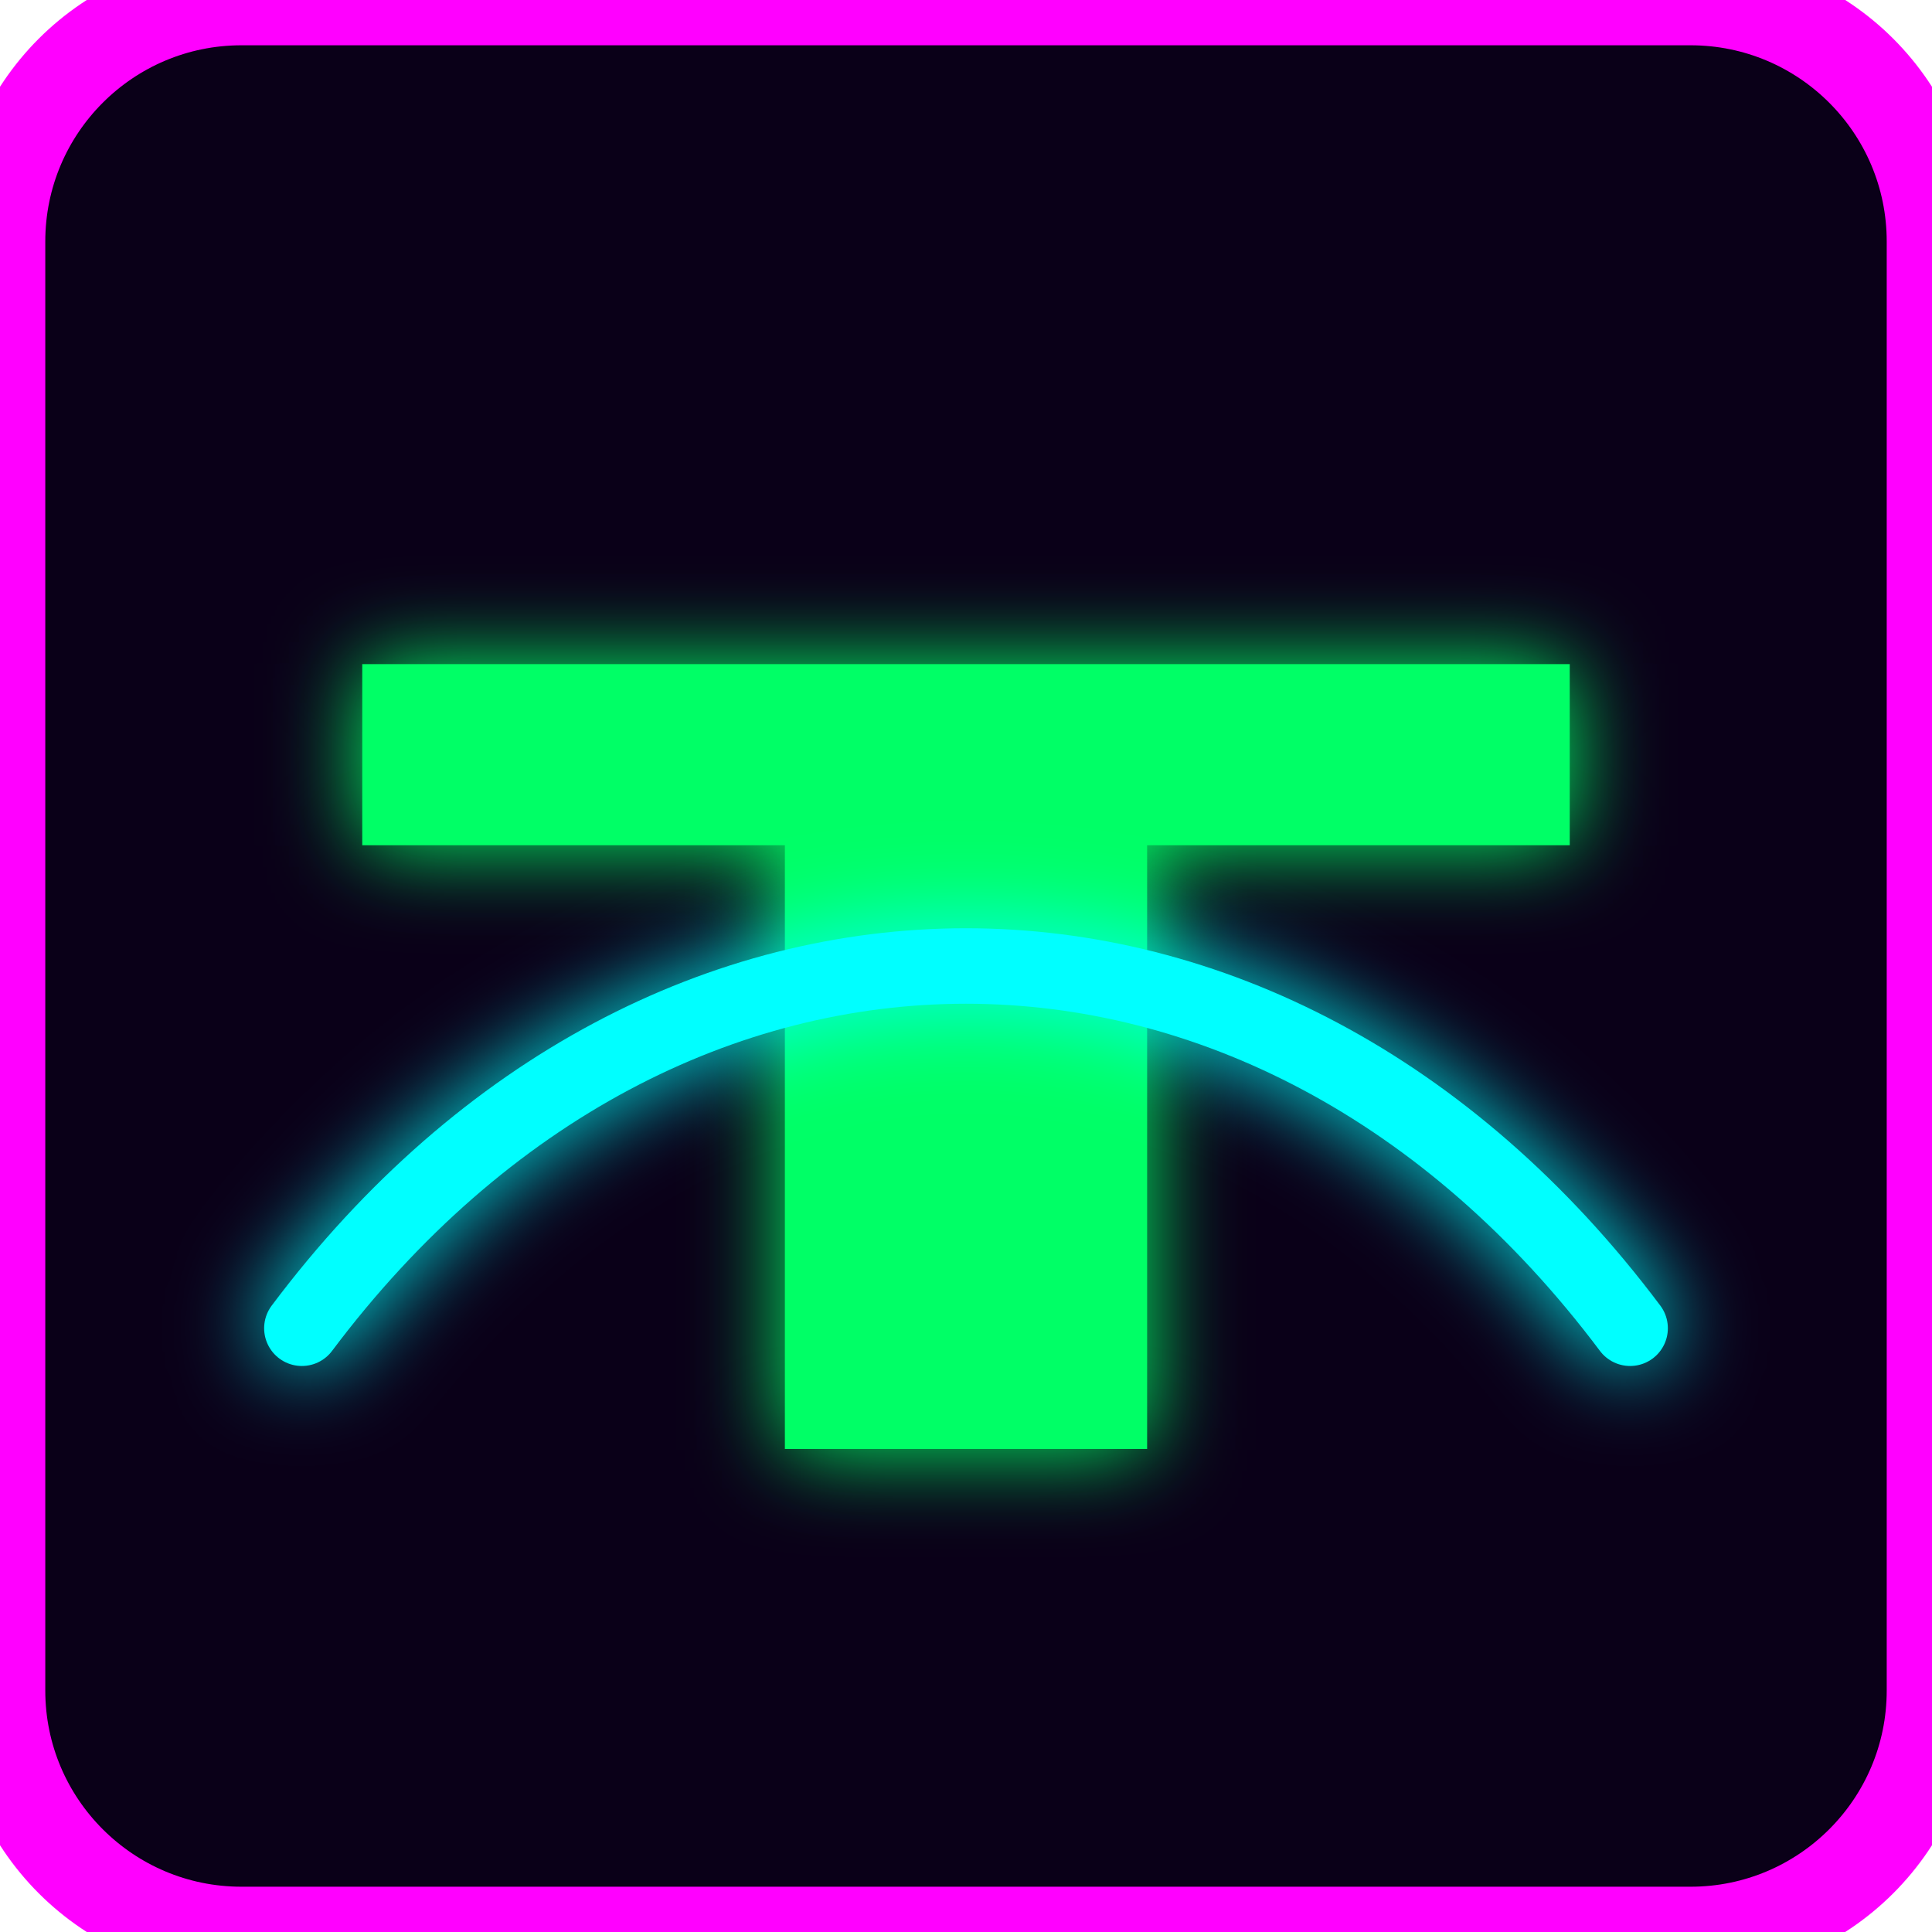
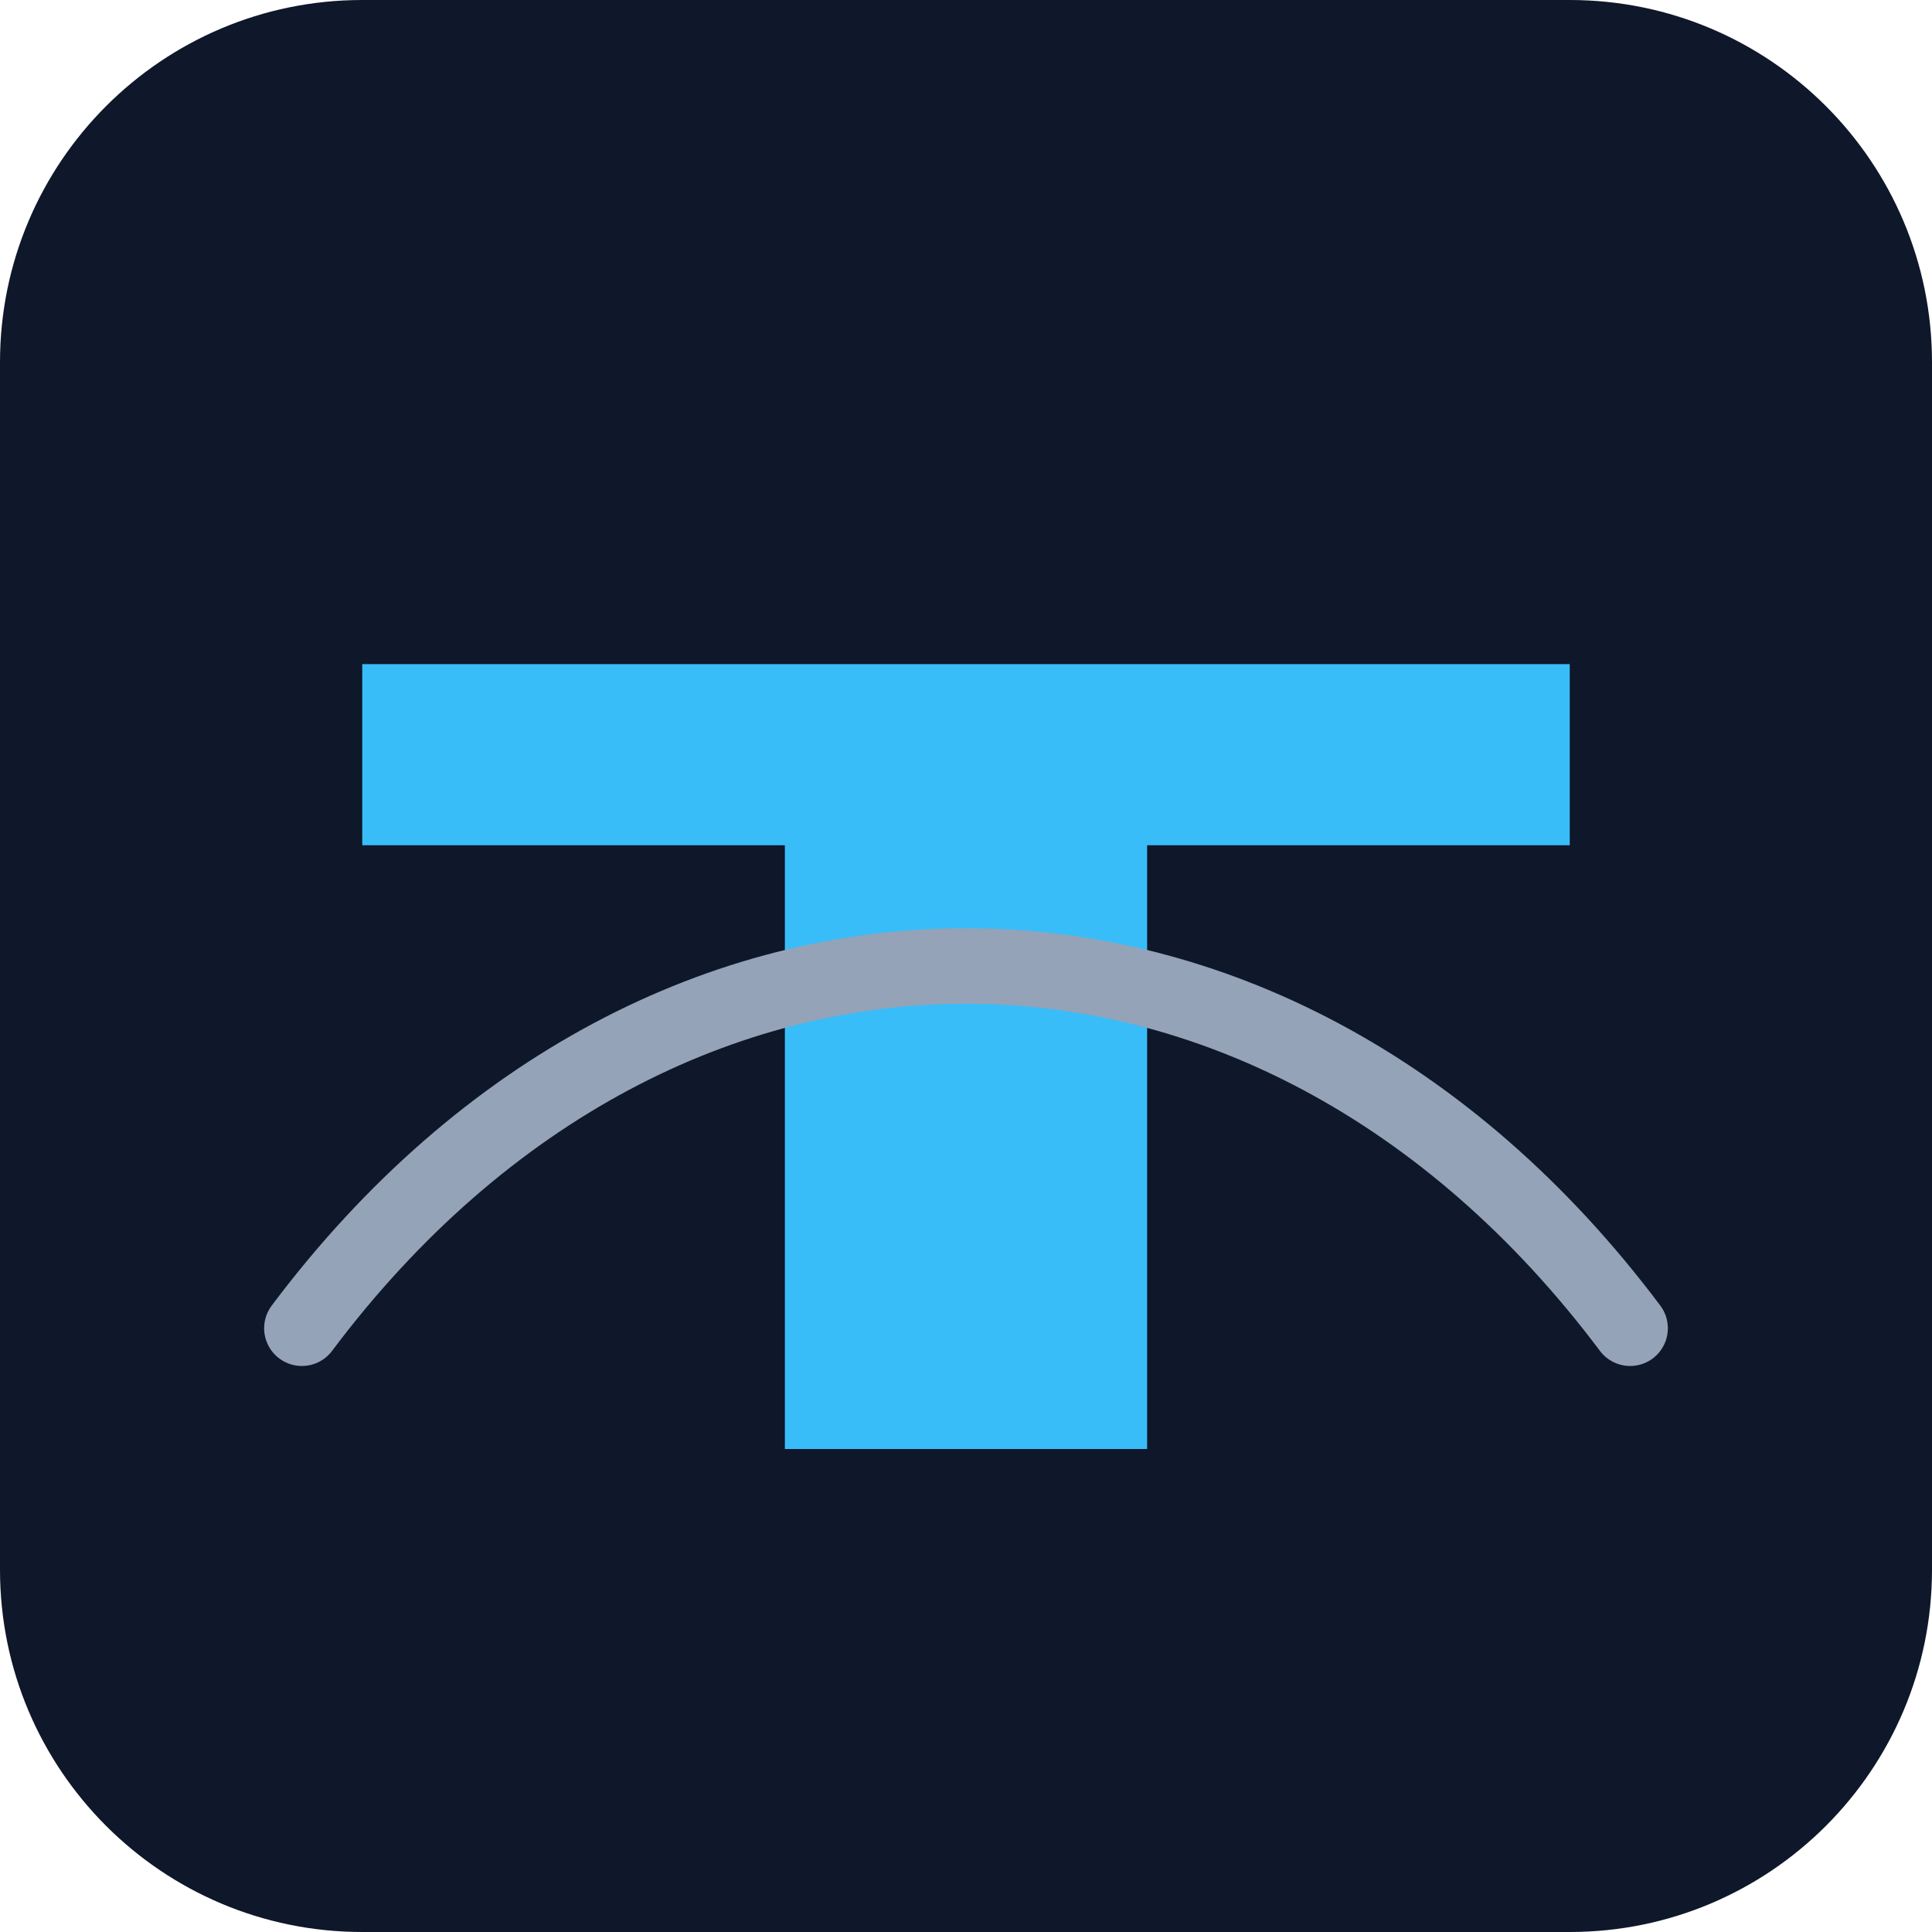
<svg xmlns="http://www.w3.org/2000/svg" viewBox="0 0 64 64" role="img" aria-label="Tyneside">
-   <defs>
-     <filter id="glow" x="-40%" y="-40%" width="180%" height="180%">
-       <feGaussianBlur stdDeviation="1.5" result="b" />
-       <feMerge>
-         <feMergeNode in="b" />
-         <feMergeNode in="SourceGraphic" />
-       </feMerge>
-     </filter>
-   </defs>
-   <rect width="64" height="64" rx="8" fill="#0a0018" stroke="#ff00ff" stroke-width="3" />
-   <path d="M12 22h40v6H38v20h-12V28H12v-6z" fill="#00ff66" filter="url(#glow)" />
-   <path d="M10 44c6-8 14-12 22-12s16 4 22 12" fill="none" stroke="#00ffff" stroke-width="2.5" stroke-linecap="round" filter="url(#glow)" />
+   <rect width="64" height="64" rx="12" fill="#0f172a" />
+   <path d="M12 22h40v6H38v20h-12V28H12v-6z" fill="#38bdf8" />
+   <path d="M10 44c6-8 14-12 22-12s16 4 22 12" fill="none" stroke="#94a3b8" stroke-width="2.5" stroke-linecap="round" />
</svg>
